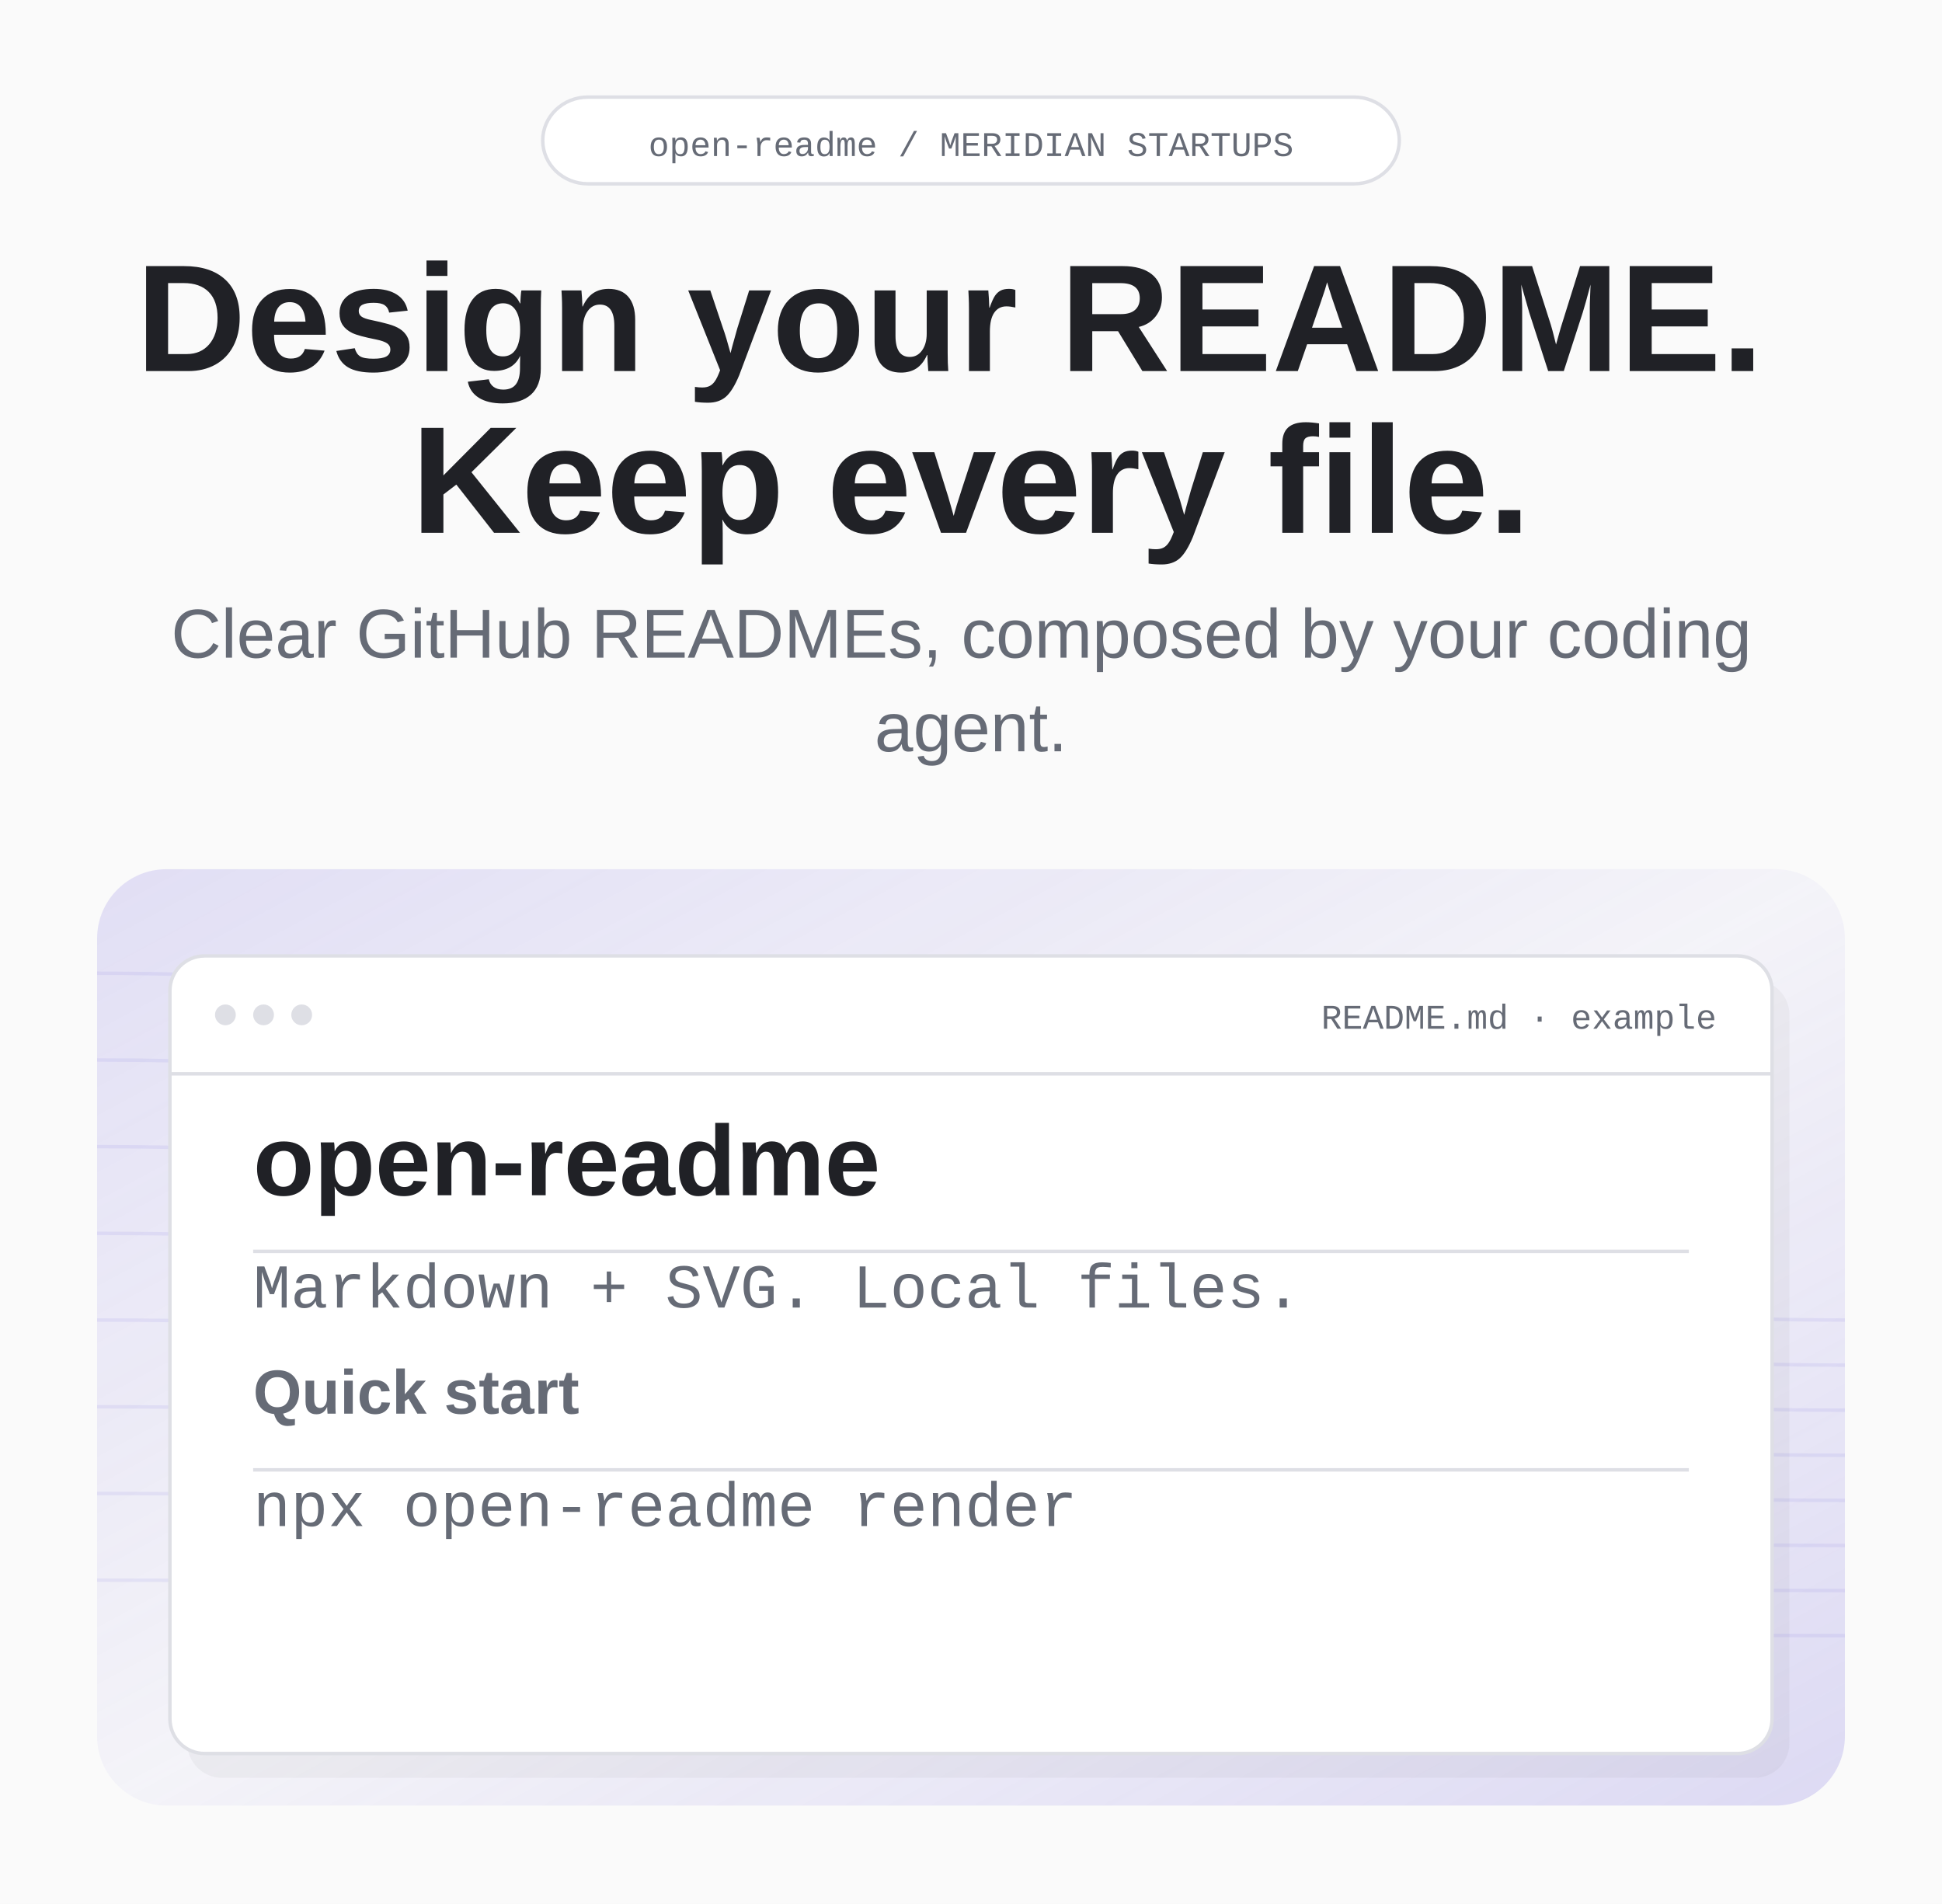
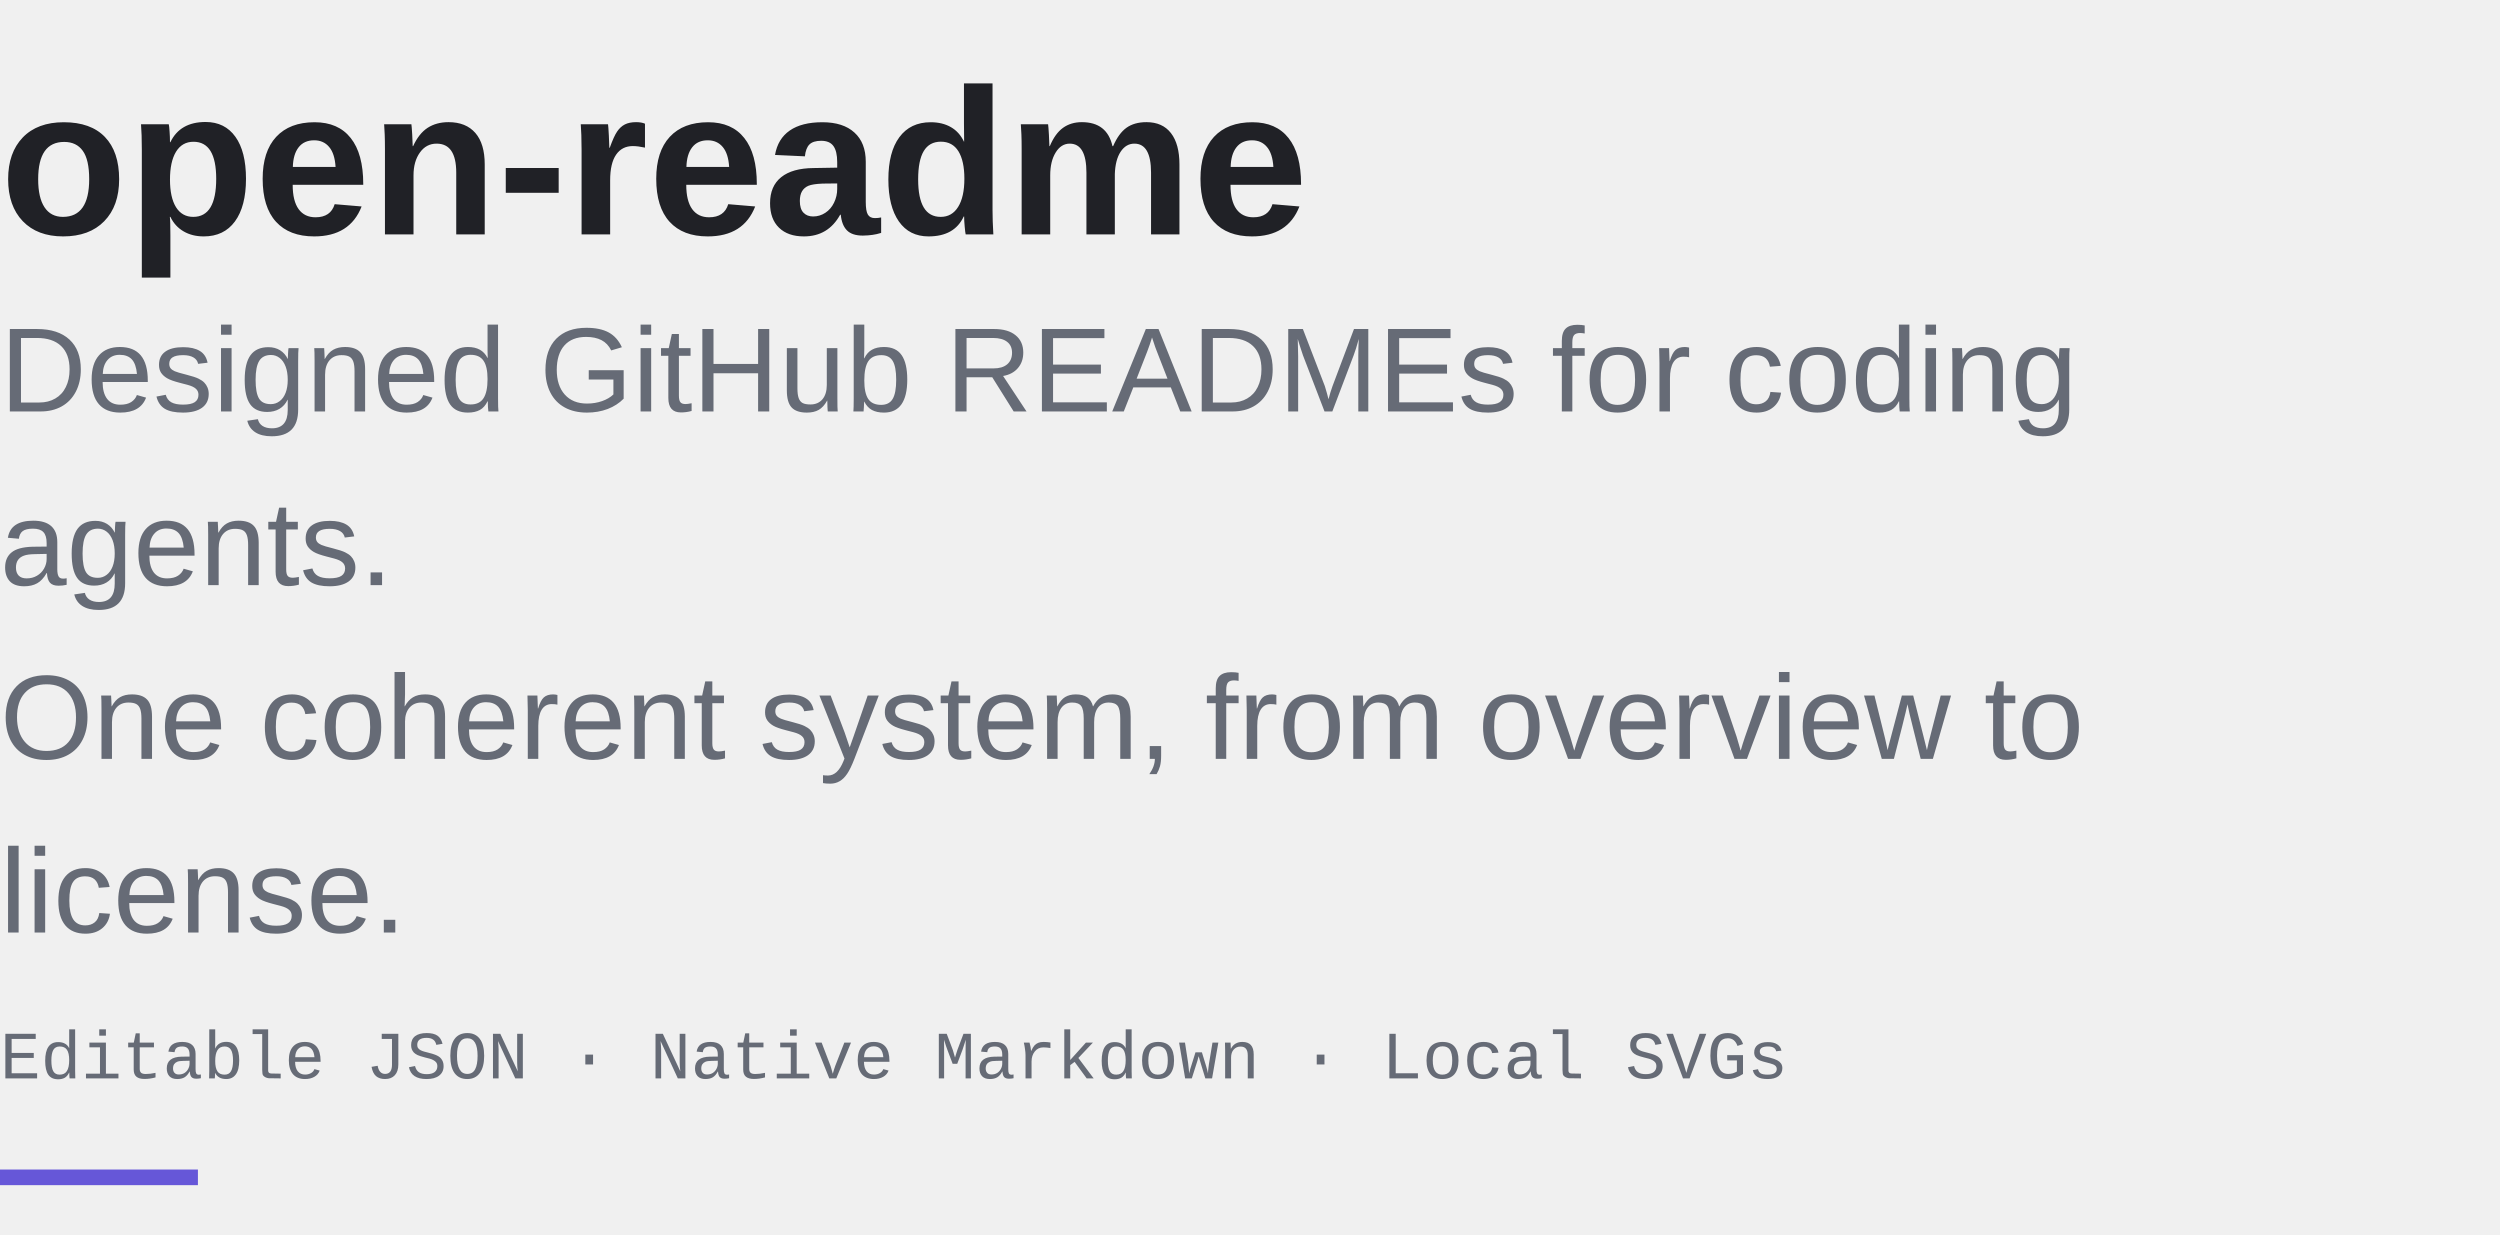
- <svg xmlns="http://www.w3.org/2000/svg" width="560" height="549" viewBox="0 0 560 549" role="img" aria-labelledby="title">
-   <rect x="0" y="0" width="560" height="549" rx="0" fill="#fafafa" stroke="none" />
-   <rect x="156.5" y="28" width="247" height="25" rx="13" fill="#ffffff" stroke="#dedfe5" />
-   <text x="280" y="45" font-family="'SFMono-Regular', Consolas, 'Liberation Mono', monospace" font-size="10" font-weight="400" fill="#666b76" text-anchor="middle">
-     <tspan x="280" dy="0">open-readme / MERIDIAN STARTUPS</tspan>
+ <svg xmlns="http://www.w3.org/2000/svg" width="480" height="237" viewBox="0 0 480 237" role="img" aria-labelledby="title">
+   <text x="0" y="45" font-family="-apple-system, BlinkMacSystemFont, 'Segoe UI', Arial, sans-serif" font-size="40" font-weight="600" fill="#202126" text-anchor="start">
+     <tspan x="0" dy="0">open-readme</tspan>
  </text>
-   <text x="280" y="107" font-family="-apple-system, BlinkMacSystemFont, 'Segoe UI', Arial, sans-serif" font-size="44" font-weight="650" fill="#202126" text-anchor="middle">
-     <tspan x="280" dy="0">Design your README.</tspan>
-     <tspan x="280" dy="46.64">Keep every file.</tspan>
+   <text x="0" y="79" font-family="-apple-system, BlinkMacSystemFont, 'Segoe UI', Arial, sans-serif" font-size="23" font-weight="400" fill="#666b76" text-anchor="start">
+     <tspan x="0" dy="0">Designed GitHub READMEs for coding</tspan>
+     <tspan x="0" dy="33.35">agents.</tspan>
+     <tspan x="0" dy="33.35">One coherent system, from overview to</tspan>
+     <tspan x="0" dy="33.35">license.</tspan>
  </text>
-   <text x="280" y="189.64" font-family="-apple-system, BlinkMacSystemFont, 'Segoe UI', Arial, sans-serif" font-size="20" font-weight="400" fill="#666b76" text-anchor="middle">
-     <tspan x="280" dy="0">Clear GitHub READMEs, composed by your coding</tspan>
-     <tspan x="280" dy="27">agent.</tspan>
+   <text x="0" y="207.05" font-family="'SFMono-Regular', Consolas, 'Liberation Mono', monospace" font-size="13" font-weight="400" fill="#666b76" text-anchor="start">
+     <tspan x="0" dy="0">Editable JSON · Native Markdown · Local SVGs</tspan>
  </text>
-   <defs>
-     <linearGradient id="wash" x1="0" y1="0" x2="1" y2="1">
-       <stop stop-color="#6657D8" stop-opacity=".17" />
-       <stop offset=".5" stop-color="#6657D8" stop-opacity=".04" />
-       <stop offset="1" stop-color="#6657D8" stop-opacity=".20" />
-     </linearGradient>
-   </defs>
-   <rect x="28" y="250.64" width="504" height="270" rx="20" fill="url(#wash)" stroke="none" />
-   <path d="M28 280.64C280 280.64 280 380.64 532 380.64" fill="none" stroke="#6657D818" stroke-width="1" />
-   <path d="M28 305.64C280 305.64 280 393.64 532 393.64" fill="none" stroke="#6657D818" stroke-width="1" />
-   <path d="M28 330.64C280 330.64 280 406.64 532 406.64" fill="none" stroke="#6657D818" stroke-width="1" />
-   <path d="M28 355.64C280 355.64 280 419.64 532 419.64" fill="none" stroke="#6657D818" stroke-width="1" />
-   <path d="M28 380.64C280 380.64 280 432.64 532 432.64" fill="none" stroke="#6657D818" stroke-width="1" />
-   <path d="M28 405.64C280 405.64 280 445.64 532 445.64" fill="none" stroke="#6657D818" stroke-width="1" />
-   <path d="M28 430.64C280 430.64 280 458.64 532 458.64" fill="none" stroke="#6657D818" stroke-width="1" />
-   <path d="M28 455.64C280 455.64 280 471.64 532 471.64" fill="none" stroke="#6657D818" stroke-width="1" />
-   <rect x="54" y="282.64" width="462" height="230" rx="10" fill="#2021260A" stroke="none" />
-   <rect x="49" y="275.64" width="462" height="230" rx="10" fill="#ffffff" stroke="#dedfe5" />
-   <path d="M49 309.64L511 309.64" stroke="#dedfe5" stroke-width="1" fill="none" />
-   <circle cx="65" cy="292.64" r="3" fill="#dedfe5" stroke="none" />
-   <circle cx="76" cy="292.64" r="3" fill="#dedfe5" stroke="none" />
-   <circle cx="87" cy="292.64" r="3" fill="#dedfe5" stroke="none" />
-   <text x="495" y="296.64" font-family="'SFMono-Regular', Consolas, 'Liberation Mono', monospace" font-size="10" font-weight="400" fill="#666b76" text-anchor="end">
-     <tspan x="495" dy="0">README.md · example</tspan>
-   </text>
-   <text x="73" y="344.64" font-family="-apple-system, BlinkMacSystemFont, 'Segoe UI', Arial, sans-serif" font-size="28.8" font-weight="600" fill="#202126" text-anchor="start">
-     <tspan x="73" dy="0">open-readme</tspan>
-   </text>
-   <path d="M73 360.84L487 360.84" stroke="#dedfe5" stroke-width="1" fill="none" />
-   <text x="73" y="377.04" font-family="'SFMono-Regular', Consolas, 'Liberation Mono', monospace" font-size="18" font-weight="400" fill="#666b76" text-anchor="start">
-     <tspan x="73" dy="0">Markdown + SVG. Local files.</tspan>
-   </text>
-   <text x="73" y="407.64" font-family="-apple-system, BlinkMacSystemFont, 'Segoe UI', Arial, sans-serif" font-size="18" font-weight="600" fill="#666b76" text-anchor="start">
-     <tspan x="73" dy="0">Quick start</tspan>
-   </text>
-   <path d="M73 423.84L487 423.84" stroke="#dedfe5" stroke-width="1" fill="none" />
-   <text x="73" y="440.04" font-family="'SFMono-Regular', Consolas, 'Liberation Mono', monospace" font-size="18" font-weight="400" fill="#666b76" text-anchor="start">
-     <tspan x="73" dy="0">npx open-readme render</tspan>
-   </text>
+   <path d="M0 226.05L38 226.05" stroke="#6657D8" stroke-width="3" fill="none" />
</svg>
